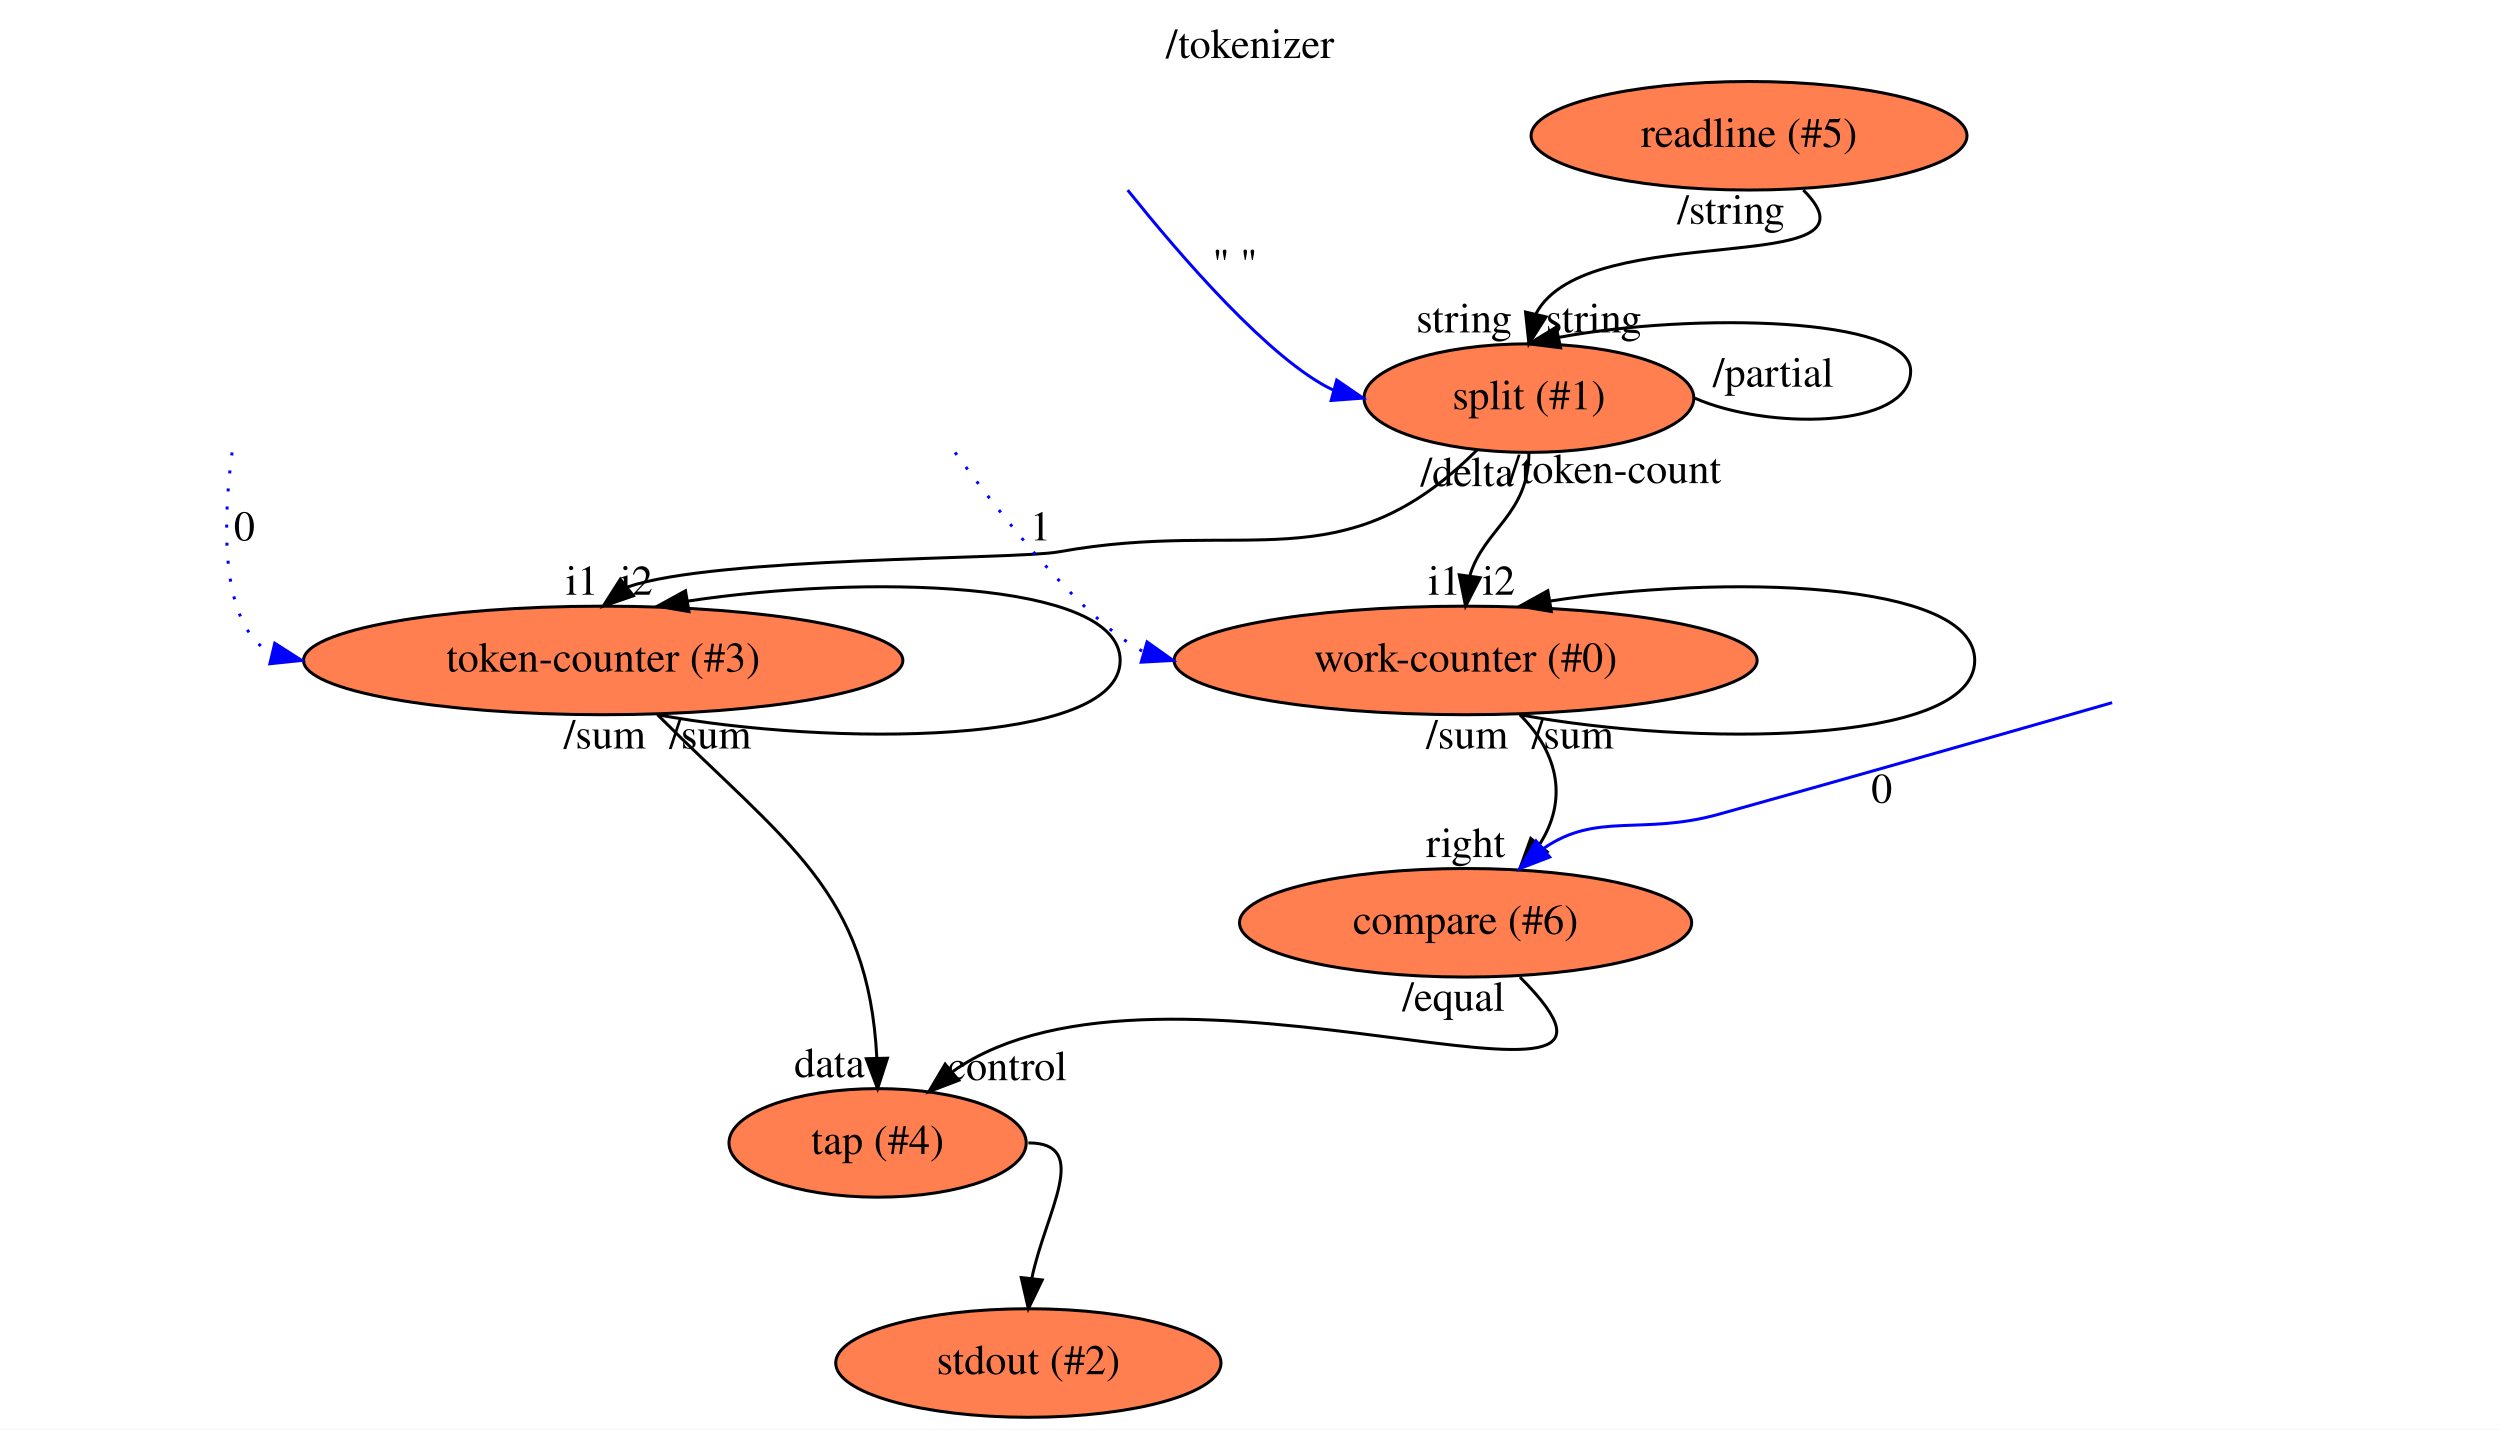
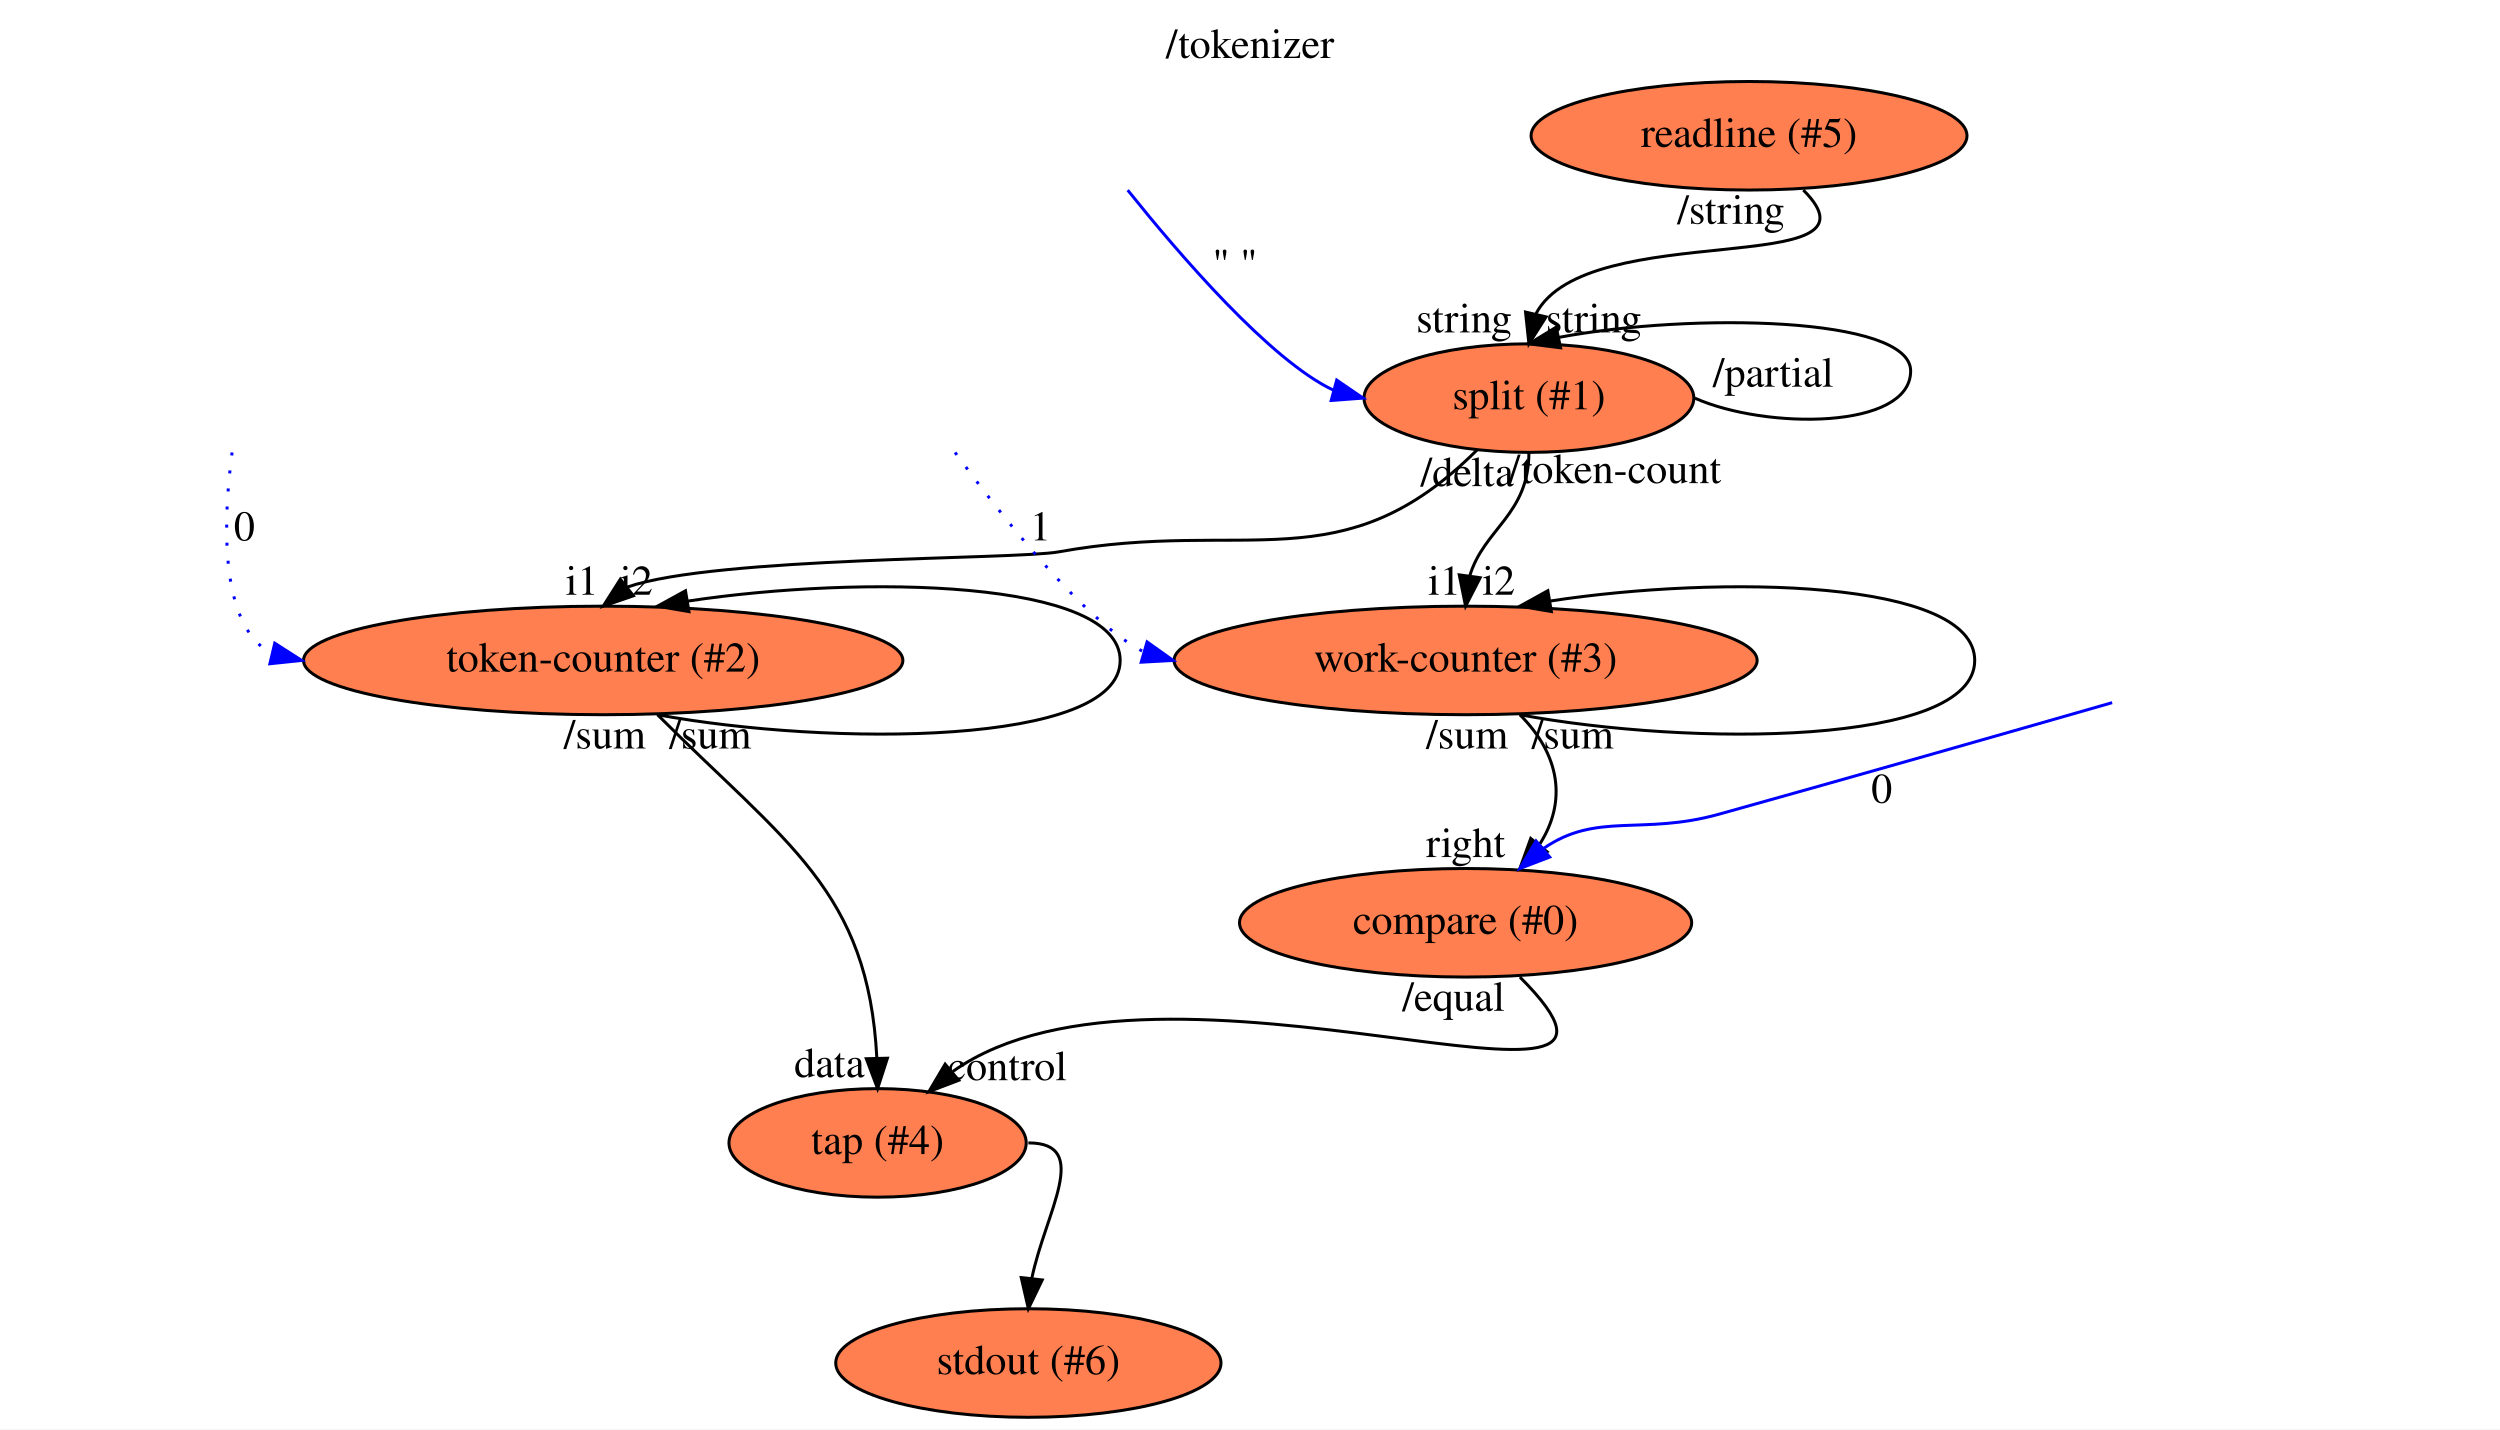
<svg xmlns="http://www.w3.org/2000/svg" xmlns:xlink="http://www.w3.org/1999/xlink" width="829pt" height="474pt" viewBox="0.00 0.00 829.09 474.00">
  <g id="graph0" class="graph" transform="scale(1 1) rotate(0) translate(4 470)">
    <polygon fill="#ffffff" stroke="transparent" points="-4,4 -4,-470 825.087,-470 825.087,4 -4,4" />
    <text text-anchor="middle" x="410.543" y="-450.8" font-family="Times,serif" font-size="14.00" fill="#000000">/tokenizer</text>
    <g id="node1" class="node">
      <g id="a_node1">
        <a xlink:href="file:///home/travis/build/andrewdavidmackenzie/flow/flowr/src/lib/flowruntime/stdio/readline.html" xlink:title="readline (#5)">
          <ellipse fill="#ff7f50" stroke="#000000" cx="576.043" cy="-425" rx="72.287" ry="18" />
          <text text-anchor="middle" x="576.043" y="-421.3" font-family="Times,serif" font-size="14.00" fill="#000000">readline (#5)</text>
        </a>
      </g>
    </g>
    <g id="node2" class="node">
      <g id="a_node2">
        <a xlink:href="file:///home/travis/build/andrewdavidmackenzie/flow/flowstdlib/data/split/split.html" xlink:title="split (#1)">
          <ellipse fill="#ff7f50" stroke="#000000" cx="503.043" cy="-338" rx="54.691" ry="18" />
          <text text-anchor="middle" x="503.043" y="-334.3" font-family="Times,serif" font-size="14.00" fill="#000000">split (#1)</text>
        </a>
      </g>
    </g>
    <g id="edge1" class="edge">
      <path fill="none" stroke="#000000" d="M594.043,-407C624.138,-376.906 522.298,-398.155 505.387,-365.98" />
      <polygon fill="#000000" stroke="#000000" points="508.737,-364.935 503.043,-356 501.923,-366.535 508.737,-364.935" />
      <text text-anchor="middle" x="481.543" y="-359.8" font-family="Times,serif" font-size="14.00" fill="#000000">string</text>
      <text text-anchor="middle" x="570.043" y="-395.8" font-family="Times,serif" font-size="14.00" fill="#000000">/string</text>
    </g>
    <g id="edge3" class="edge">
      <path fill="none" stroke="#000000" d="M558.043,-338C581.638,-327.5 629.638,-327.5 629.638,-347 629.638,-365.053 557.304,-366.393 513.085,-358.161" />
      <polygon fill="#000000" stroke="#000000" points="513.556,-354.682 503.043,-356 512.083,-361.525 513.556,-354.682" />
      <text text-anchor="middle" x="524.543" y="-359.8" font-family="Times,serif" font-size="14.00" fill="#000000">string</text>
      <text text-anchor="middle" x="584.043" y="-341.8" font-family="Times,serif" font-size="14.00" fill="#000000">/partial</text>
    </g>
    <g id="node4" class="node">
      <g id="a_node4">
-         <a xlink:href="file:///home/travis/build/andrewdavidmackenzie/flow/flowstdlib/math/add/add.html" xlink:title="work-counter (#0)">
+         <a xlink:href="file:///home/travis/build/andrewdavidmackenzie/flow/flowstdlib/math/add/add.html" xlink:title="work-counter (#3)">
          <ellipse fill="#ff7f50" stroke="#000000" cx="482.043" cy="-251" rx="96.683" ry="18" />
-           <text text-anchor="middle" x="482.043" y="-247.3" font-family="Times,serif" font-size="14.00" fill="#000000">work-counter (#0)</text>
+           <text text-anchor="middle" x="482.043" y="-247.3" font-family="Times,serif" font-size="14.00" fill="#000000">work-counter (#3)</text>
        </a>
      </g>
    </g>
    <g id="edge4" class="edge">
      <path fill="none" stroke="#000000" d="M503.043,-320C503.043,-299.317 488.093,-294.68 483.421,-279.012" />
      <polygon fill="#000000" stroke="#000000" points="486.874,-278.429 482.043,-269 479.939,-279.384 486.874,-278.429" />
      <text text-anchor="middle" x="475.043" y="-272.8" font-family="Times,serif" font-size="14.00" fill="#000000">i1</text>
      <text text-anchor="middle" x="482.543" y="-308.8" font-family="Times,serif" font-size="14.00" fill="#000000">/delta</text>
    </g>
    <g id="node5" class="node">
      <g id="a_node5">
-         <a xlink:href="file:///home/travis/build/andrewdavidmackenzie/flow/flowstdlib/math/add/add.html" xlink:title="token-counter (#3)">
+         <a xlink:href="file:///home/travis/build/andrewdavidmackenzie/flow/flowstdlib/math/add/add.html" xlink:title="token-counter (#2)">
          <ellipse fill="#ff7f50" stroke="#000000" cx="196.043" cy="-251" rx="99.382" ry="18" />
-           <text text-anchor="middle" x="196.043" y="-247.3" font-family="Times,serif" font-size="14.00" fill="#000000">token-counter (#3)</text>
+           <text text-anchor="middle" x="196.043" y="-247.3" font-family="Times,serif" font-size="14.00" fill="#000000">token-counter (#2)</text>
        </a>
      </g>
    </g>
    <g id="edge5" class="edge">
      <path fill="none" stroke="#000000" d="M486.043,-321C441.072,-276.029 409.623,-298.34 347.043,-287 332.885,-284.434 233.341,-285.438 204.101,-275.359" />
      <polygon fill="#000000" stroke="#000000" points="206.061,-272.447 196.043,-269 201.725,-277.942 206.061,-272.447" />
      <text text-anchor="middle" x="189.043" y="-272.8" font-family="Times,serif" font-size="14.00" fill="#000000">i1</text>
      <text text-anchor="middle" x="531.543" y="-309.8" font-family="Times,serif" font-size="14.00" fill="#000000">/token-count</text>
    </g>
    <g id="edge2" class="edge">
      <path fill="none" stroke="#0000ff" d="M369.983,-406.974C387.366,-385.273 417.323,-350.514 438.119,-340.674" />
      <polygon fill="#0000ff" stroke="#0000ff" points="439.298,-343.981 448.043,-338 437.477,-337.222 439.298,-343.981" />
      <text text-anchor="middle" x="405.543" y="-377.8" font-family="Times,serif" font-size="14.00" fill="#000000">" "</text>
    </g>
    <g id="edge7" class="edge">
      <path fill="none" stroke="#000000" d="M500.043,-233C556.324,-222.5 650.885,-222.5 650.885,-251 650.885,-277.886 566.732,-279.409 509.951,-270.68" />
      <polygon fill="#000000" stroke="#000000" points="510.488,-267.221 500.043,-269 509.317,-274.123 510.488,-267.221" />
      <text text-anchor="middle" x="493.043" y="-272.8" font-family="Times,serif" font-size="14.00" fill="#000000">i2</text>
      <text text-anchor="middle" x="482.543" y="-221.8" font-family="Times,serif" font-size="14.00" fill="#000000">/sum</text>
    </g>
    <g id="node7" class="node">
      <g id="a_node7">
-         <a xlink:href="file:///home/travis/build/andrewdavidmackenzie/flow/flowstdlib/math/compare/compare.html" xlink:title="compare (#6)">
+         <a xlink:href="file:///home/travis/build/andrewdavidmackenzie/flow/flowstdlib/math/compare/compare.html" xlink:title="compare (#0)">
          <ellipse fill="#ff7f50" stroke="#000000" cx="482.043" cy="-164" rx="74.987" ry="18" />
-           <text text-anchor="middle" x="482.043" y="-160.3" font-family="Times,serif" font-size="14.00" fill="#000000">compare (#6)</text>
+           <text text-anchor="middle" x="482.043" y="-160.3" font-family="Times,serif" font-size="14.00" fill="#000000">compare (#0)</text>
        </a>
      </g>
    </g>
    <g id="edge8" class="edge">
      <path fill="none" stroke="#000000" d="M500.043,-233C513.442,-219.602 515.64,-204.165 506.638,-190.098" />
      <polygon fill="#000000" stroke="#000000" points="509.072,-187.544 500.043,-182 503.644,-191.964 509.072,-187.544" />
      <text text-anchor="middle" x="482.043" y="-185.8" font-family="Times,serif" font-size="14.00" fill="#000000">right</text>
      <text text-anchor="middle" x="517.543" y="-221.8" font-family="Times,serif" font-size="14.00" fill="#000000">/sum</text>
    </g>
    <g id="edge10" class="edge">
      <path fill="none" stroke="#000000" d="M214.043,-233C271.19,-222.5 367.484,-222.5 367.484,-251 367.484,-277.886 281.79,-279.409 224.106,-270.68" />
      <polygon fill="#000000" stroke="#000000" points="224.483,-267.195 214.043,-269 223.33,-274.099 224.483,-267.195" />
      <text text-anchor="middle" x="207.043" y="-272.8" font-family="Times,serif" font-size="14.00" fill="#000000">i2</text>
      <text text-anchor="middle" x="196.543" y="-221.8" font-family="Times,serif" font-size="14.00" fill="#000000">/sum</text>
    </g>
    <g id="node9" class="node">
      <g id="a_node9">
        <a xlink:href="file:///home/travis/build/andrewdavidmackenzie/flow/flowstdlib/control/tap/tap.html" xlink:title="tap (#4)">
          <ellipse fill="#ff7f50" stroke="#000000" cx="287.043" cy="-91" rx="49.291" ry="18" />
          <text text-anchor="middle" x="287.043" y="-87.3" font-family="Times,serif" font-size="14.00" fill="#000000">tap (#4)</text>
        </a>
      </g>
    </g>
    <g id="edge11" class="edge">
      <path fill="none" stroke="#000000" d="M214.043,-233C256.791,-190.252 283.953,-174.665 286.796,-119.064" />
      <polygon fill="#000000" stroke="#000000" points="290.296,-119.083 287.043,-109 283.298,-118.911 290.296,-119.083" />
      <text text-anchor="middle" x="271.043" y="-112.8" font-family="Times,serif" font-size="14.00" fill="#000000">data</text>
      <text text-anchor="middle" x="231.543" y="-221.8" font-family="Times,serif" font-size="14.00" fill="#000000">/sum</text>
    </g>
    <g id="edge6" class="edge">
      <path fill="none" stroke="#0000ff" stroke-dasharray="1,5" d="M312.735,-319.974C328.518,-298.373 355.768,-263.833 375.343,-253.811" />
      <polygon fill="#0000ff" stroke="#0000ff" points="376.413,-257.145 385.043,-251 374.464,-250.422 376.413,-257.145" />
      <text text-anchor="middle" x="341.043" y="-290.8" font-family="Times,serif" font-size="14.00" fill="#000000">1</text>
    </g>
    <g id="edge14" class="edge">
      <path fill="none" stroke="#000000" d="M500.043,-146C560.336,-85.707 381.705,-164.138 311.983,-114.683" />
      <polygon fill="#000000" stroke="#000000" points="313.948,-111.762 304.043,-108 309.44,-117.118 313.948,-111.762" />
      <text text-anchor="middle" x="330.043" y="-111.8" font-family="Times,serif" font-size="14.00" fill="#000000">control</text>
      <text text-anchor="middle" x="478.043" y="-134.8" font-family="Times,serif" font-size="14.00" fill="#000000">/equal</text>
    </g>
    <g id="edge9" class="edge">
      <path fill="none" stroke="#0000ff" stroke-dasharray="1,5" d="M72.964,-319.974C70.081,-298.074 68.481,-262.876 85.891,-253.409" />
      <polygon fill="#0000ff" stroke="#0000ff" points="87.122,-256.714 96.043,-251 85.505,-249.904 87.122,-256.714" />
      <text text-anchor="middle" x="77.043" y="-290.8" font-family="Times,serif" font-size="14.00" fill="#000000">0</text>
    </g>
    <g id="node10" class="node">
      <g id="a_node10">
-         <a xlink:href="file:///home/travis/build/andrewdavidmackenzie/flow/flowr/src/lib/flowruntime/stdio/stdout.html" xlink:title="stdout (#2)">
+         <a xlink:href="file:///home/travis/build/andrewdavidmackenzie/flow/flowr/src/lib/flowruntime/stdio/stdout.html" xlink:title="stdout (#6)">
          <ellipse fill="#ff7f50" stroke="#000000" cx="337.043" cy="-18" rx="63.889" ry="18" />
-           <text text-anchor="middle" x="337.043" y="-14.3" font-family="Times,serif" font-size="14.00" fill="#000000">stdout (#2)</text>
+           <text text-anchor="middle" x="337.043" y="-14.3" font-family="Times,serif" font-size="14.00" fill="#000000">stdout (#6)</text>
        </a>
      </g>
    </g>
    <g id="edge12" class="edge">
      <path fill="none" stroke="#000000" d="M337.043,-91C358.241,-91 342.674,-68.022 338.165,-45.977" />
      <polygon fill="#000000" stroke="#000000" points="341.639,-45.546 337.043,-36 334.683,-46.328 341.639,-45.546" />
    </g>
    <g id="edge13" class="edge">
      <path fill="none" stroke="#0000ff" d="M696.463,-236.998C660.482,-226.667 610.242,-212.323 566.043,-200 540.417,-192.855 525.566,-200.893 507.851,-188.611" />
      <polygon fill="#0000ff" stroke="#0000ff" points="509.937,-185.791 500.043,-182 505.413,-191.133 509.937,-185.791" />
      <text text-anchor="middle" x="620.043" y="-203.8" font-family="Times,serif" font-size="14.00" fill="#000000">0</text>
    </g>
  </g>
</svg>
